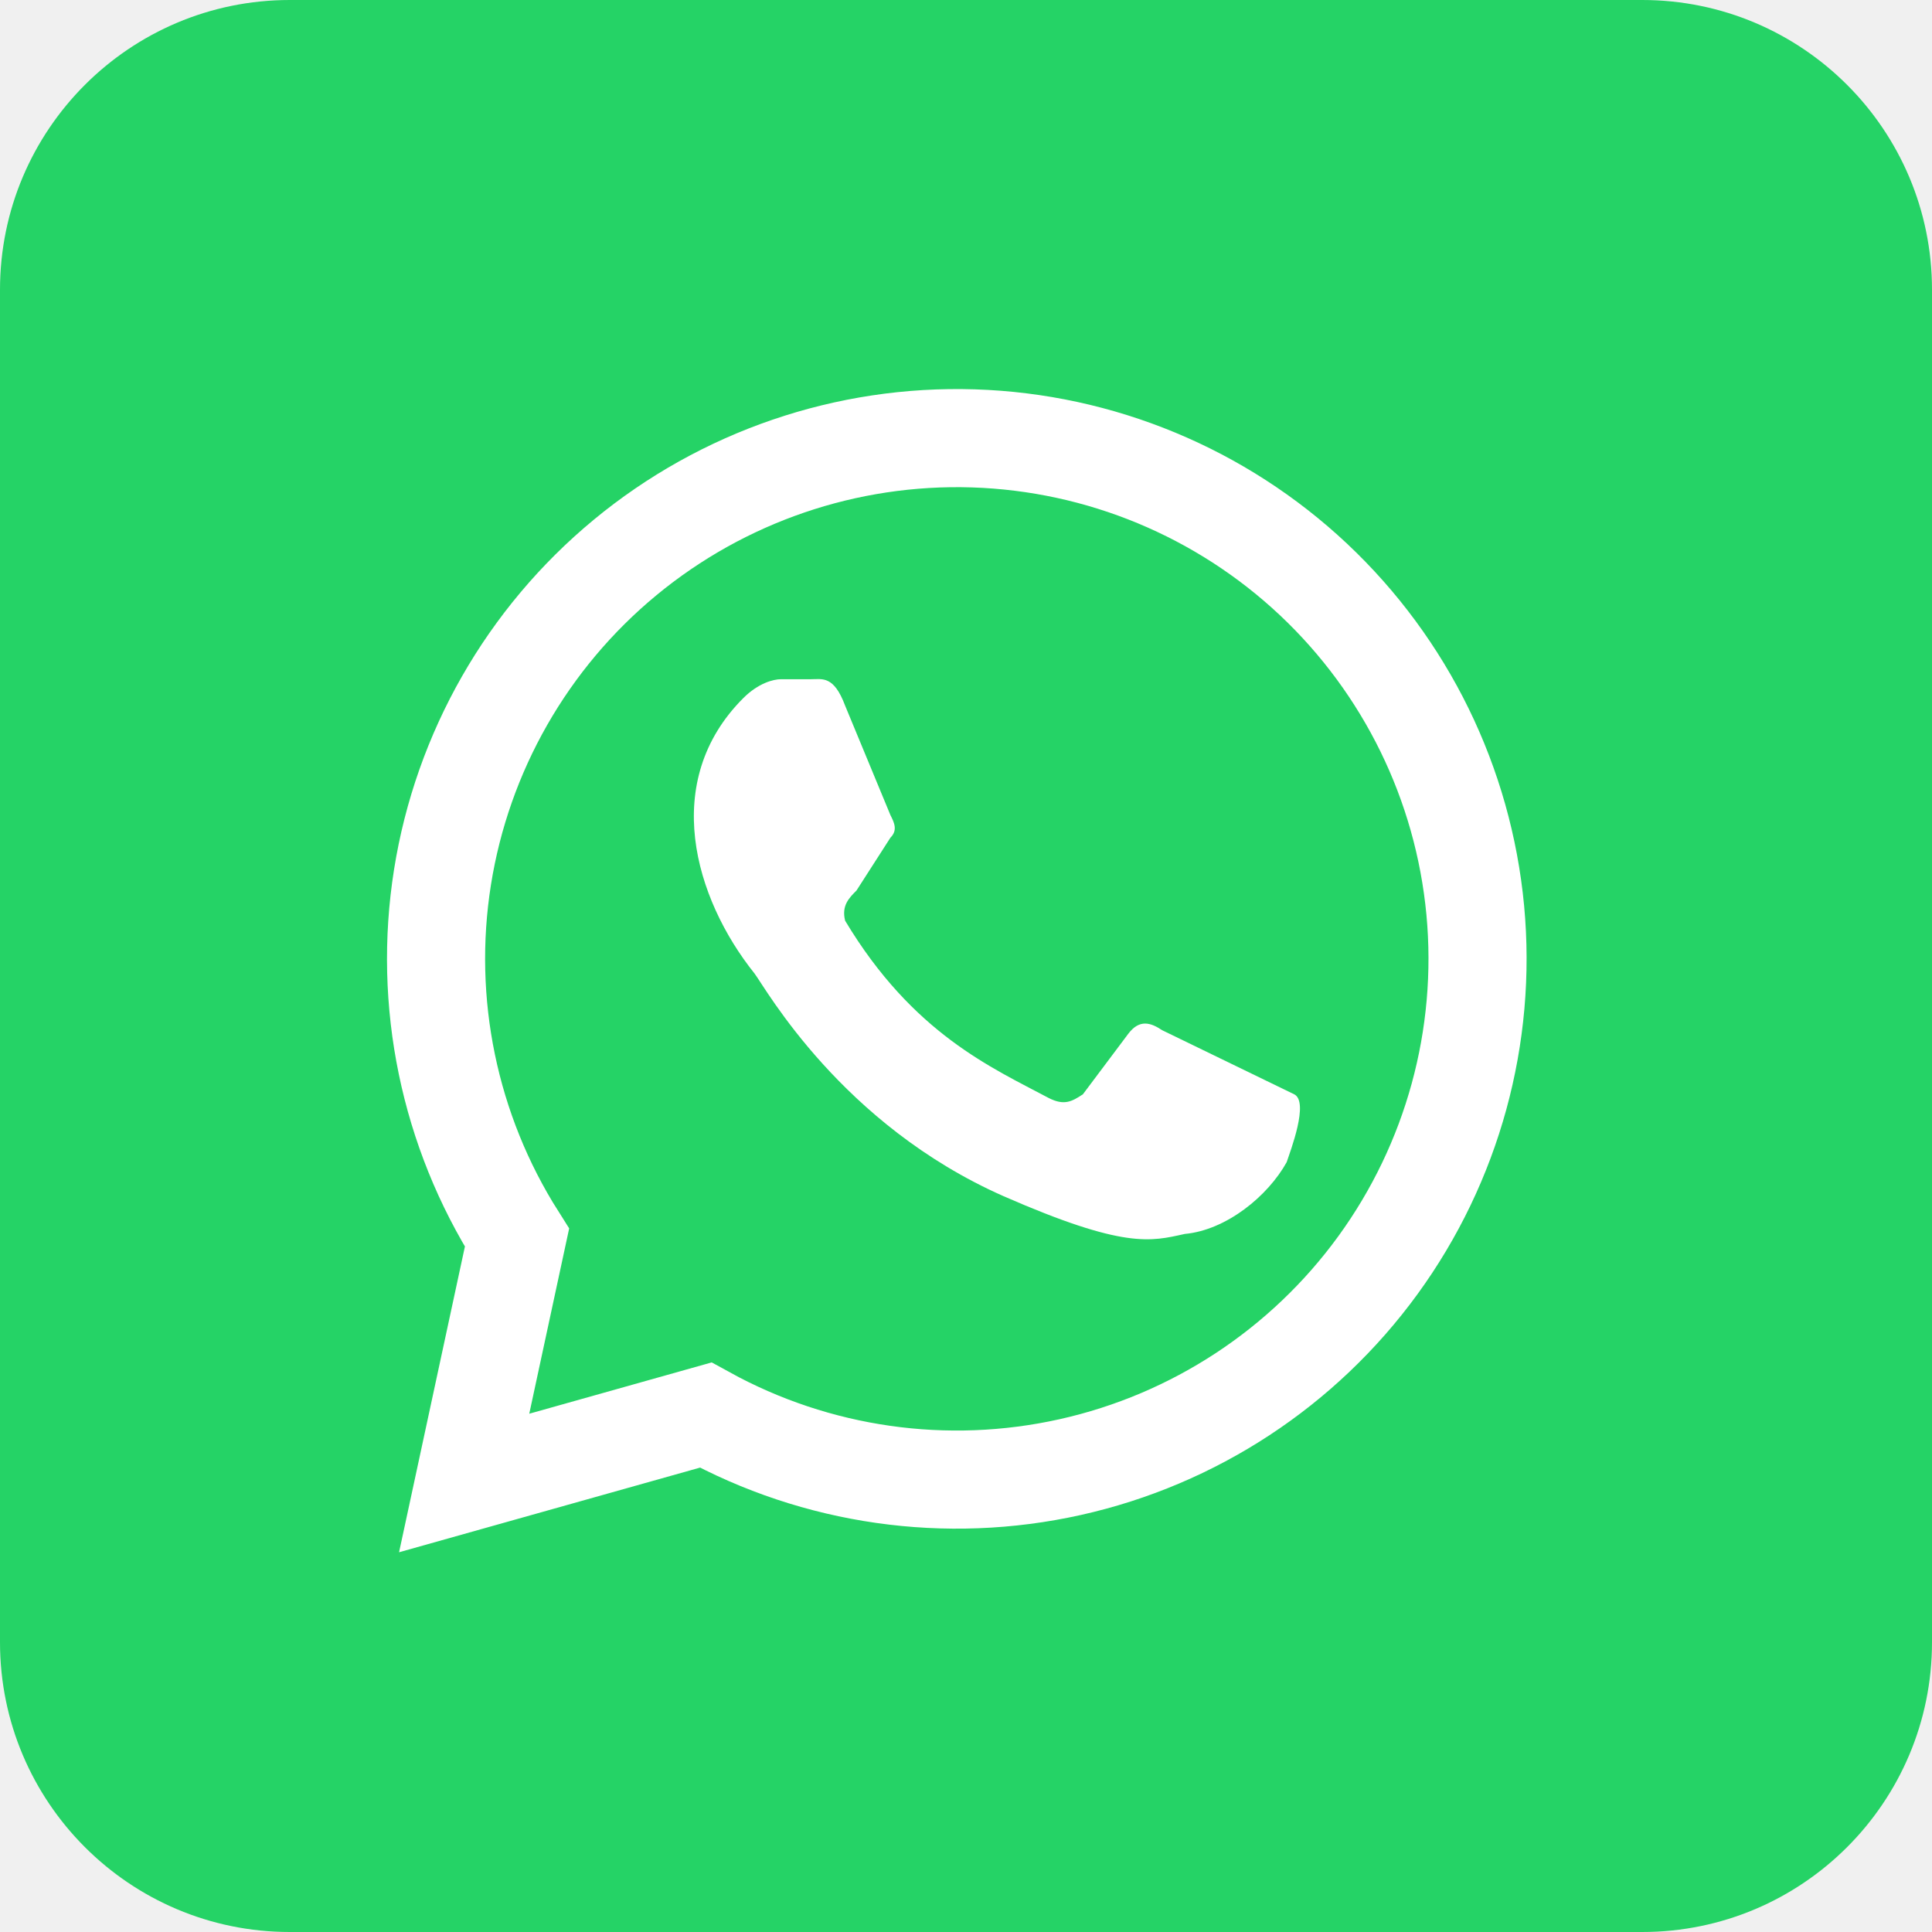
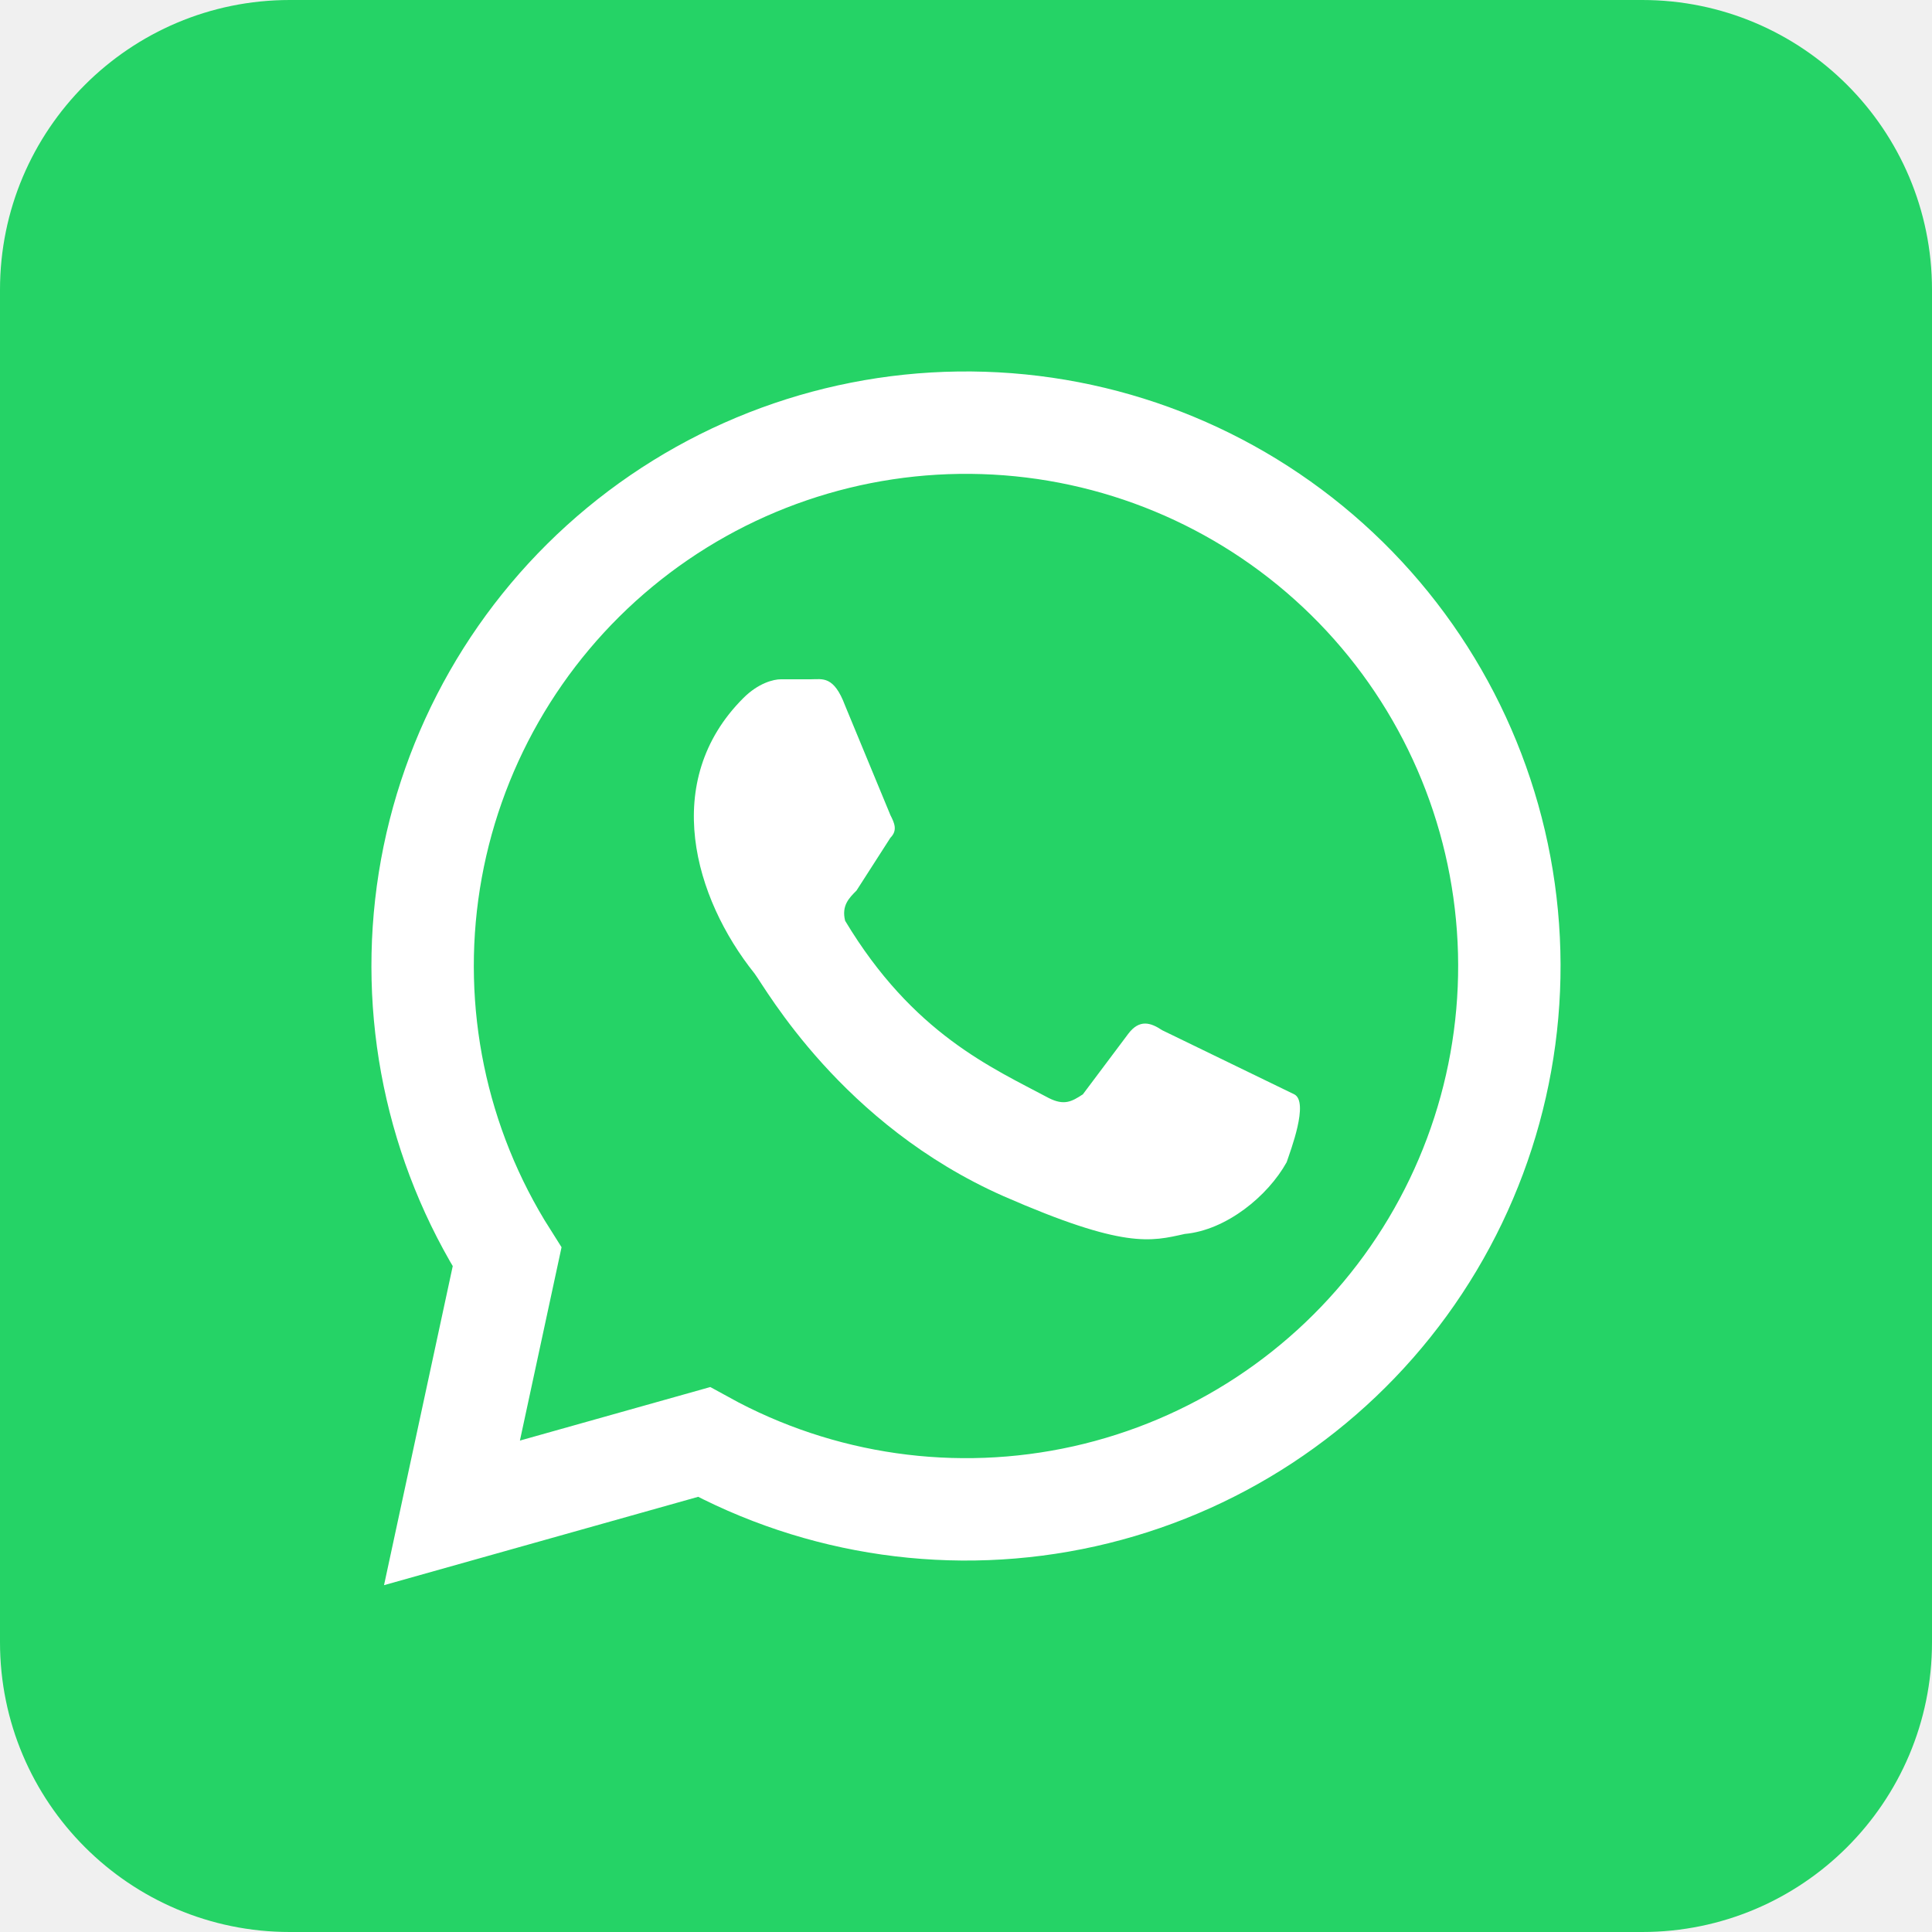
<svg xmlns="http://www.w3.org/2000/svg" width="32" height="32" viewBox="0 0 32 32" fill="none">
-   <g clip-path="url(#clip0_1284_4806)">
+   <g clip-path="url(#clip0_1513_6998)">
    <path d="M27.2 0H4.8C2.149 0 0 2.149 0 4.8V27.2C0 29.851 2.149 32 4.8 32H27.2C29.851 32 32 29.851 32 27.2V4.8C32 2.149 29.851 0 27.2 0Z" fill="#25D366" />
-     <path d="M7.688 24.563L8.563 20.5C7.439 18.726 7 16.603 7.329 14.529C7.659 12.454 8.734 10.572 10.353 9.234C11.972 7.896 14.024 7.194 16.123 7.261C18.222 7.328 20.225 8.159 21.755 9.597C23.285 11.036 24.238 12.983 24.435 15.075C24.631 17.166 24.058 19.257 22.823 20.955C21.587 22.654 19.775 23.843 17.725 24.3C15.675 24.757 13.528 24.451 11.688 23.438L7.688 24.563Z" fill="#25D366" stroke="white" stroke-width="1.625" />
-     <path d="M19.248 17.063C19.061 16.938 18.873 16.875 18.686 17.125L17.936 18.125C17.748 18.25 17.623 18.313 17.373 18.188C16.436 17.688 15.123 17.125 13.998 15.25C13.936 15 14.061 14.875 14.186 14.75L14.748 13.875C14.873 13.75 14.811 13.625 14.748 13.5L13.998 11.688C13.811 11.188 13.623 11.25 13.436 11.25H12.936C12.811 11.25 12.561 11.313 12.311 11.563C10.936 12.938 11.498 14.875 12.498 16.125C12.686 16.375 13.936 18.625 16.623 19.813C18.623 20.688 19.061 20.563 19.623 20.438C20.311 20.375 20.998 19.813 21.311 19.25C21.373 19.063 21.686 18.25 21.436 18.125" fill="white" />
+     <path d="M7.486 25.058L8.399 20.819C7.225 18.968 6.768 16.753 7.111 14.588C7.455 12.424 8.577 10.459 10.266 9.063C11.956 7.666 14.097 6.935 16.287 7.005C18.478 7.074 20.567 7.941 22.164 9.442C23.761 10.943 24.755 12.976 24.96 15.158C25.166 17.34 24.567 19.521 23.278 21.294C21.989 23.066 20.098 24.307 17.959 24.784C15.819 25.261 13.58 24.941 11.66 23.884L7.486 25.058Z" fill="#25D366" stroke="white" stroke-width="1.696" />
+     <path d="M19.248 17.063C19.061 16.938 18.873 16.875 18.686 17.125L17.936 18.125C17.748 18.25 17.623 18.313 17.373 18.188C16.436 17.688 15.123 17.125 13.998 15.251C13.936 15.001 14.061 14.876 14.186 14.751L14.748 13.876C14.873 13.751 14.811 13.626 14.748 13.501L13.998 11.688C13.811 11.188 13.623 11.251 13.436 11.251H12.936C12.811 11.251 12.561 11.313 12.311 11.563C10.936 12.938 11.498 14.876 12.498 16.125C12.686 16.375 13.936 18.625 16.623 19.813C18.623 20.688 19.061 20.563 19.623 20.438C20.311 20.375 20.998 19.813 21.311 19.25C21.373 19.063 21.686 18.25 21.436 18.125" fill="white" />
  </g>
  <defs>
-     <clipPath id="clip0_1284_4806">
+     <clipPath id="clip0_1513_6998">
      <rect width="32" height="32" fill="white" />
    </clipPath>
  </defs>
</svg>
